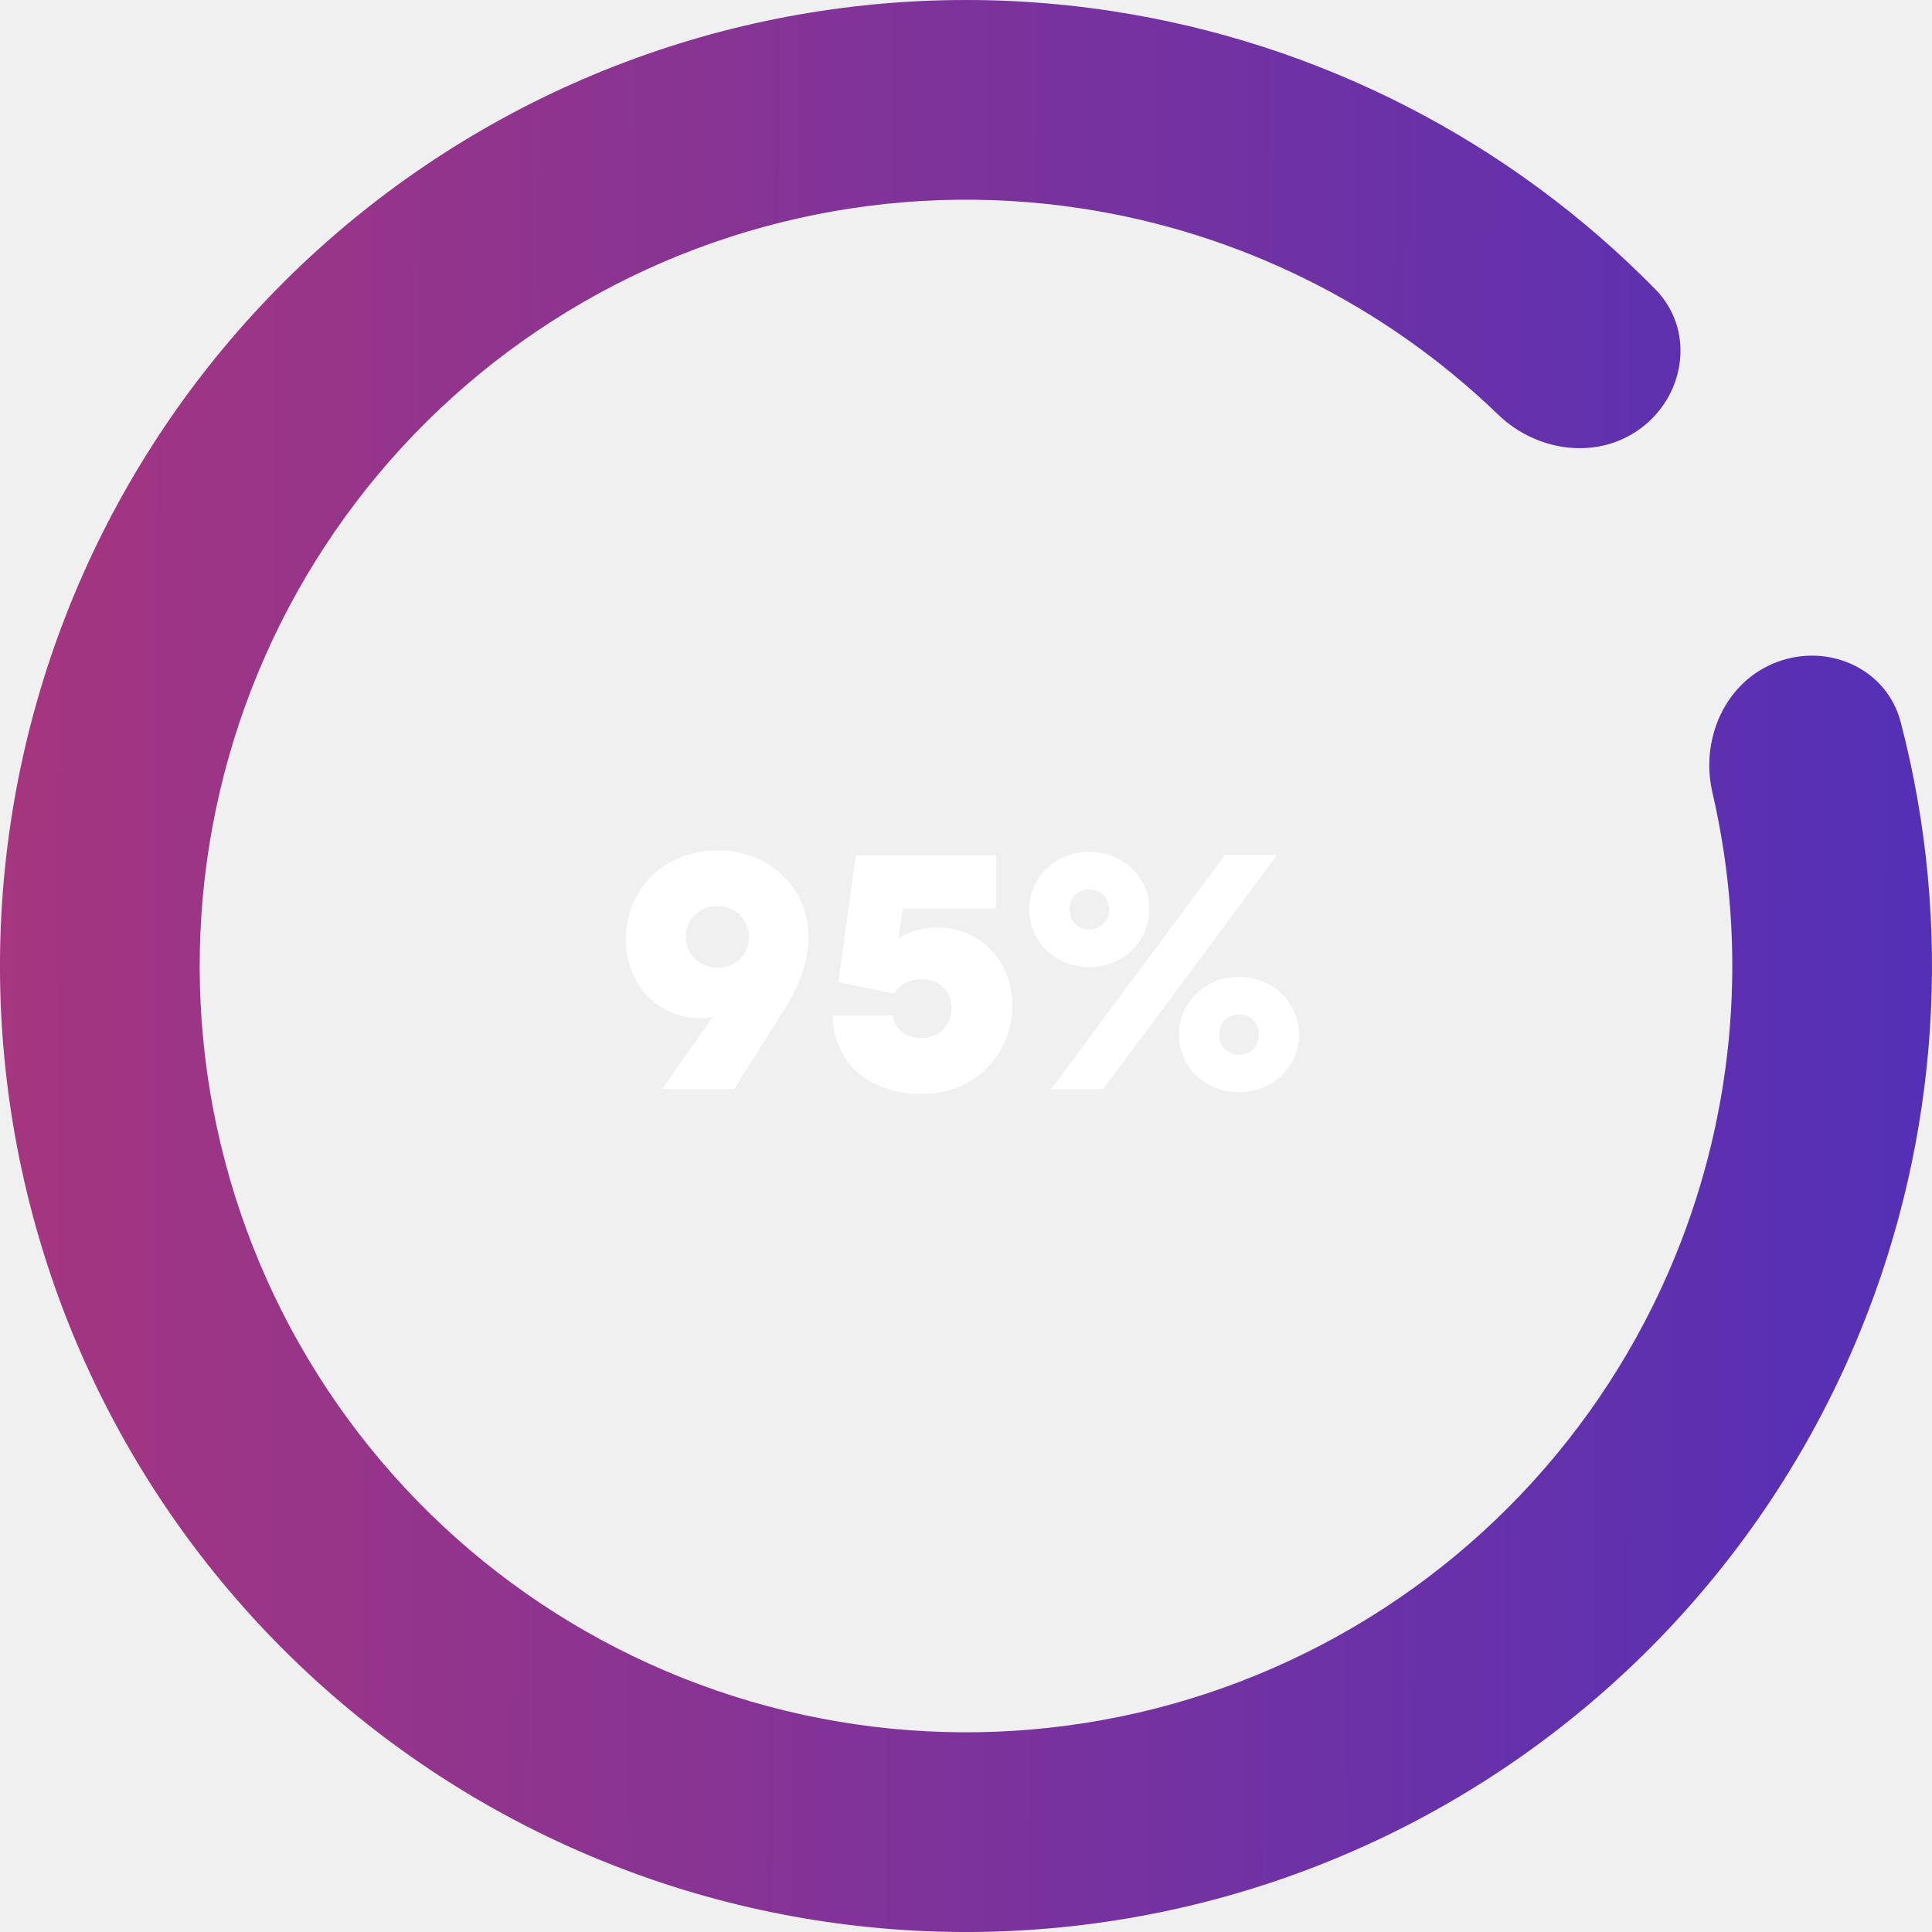
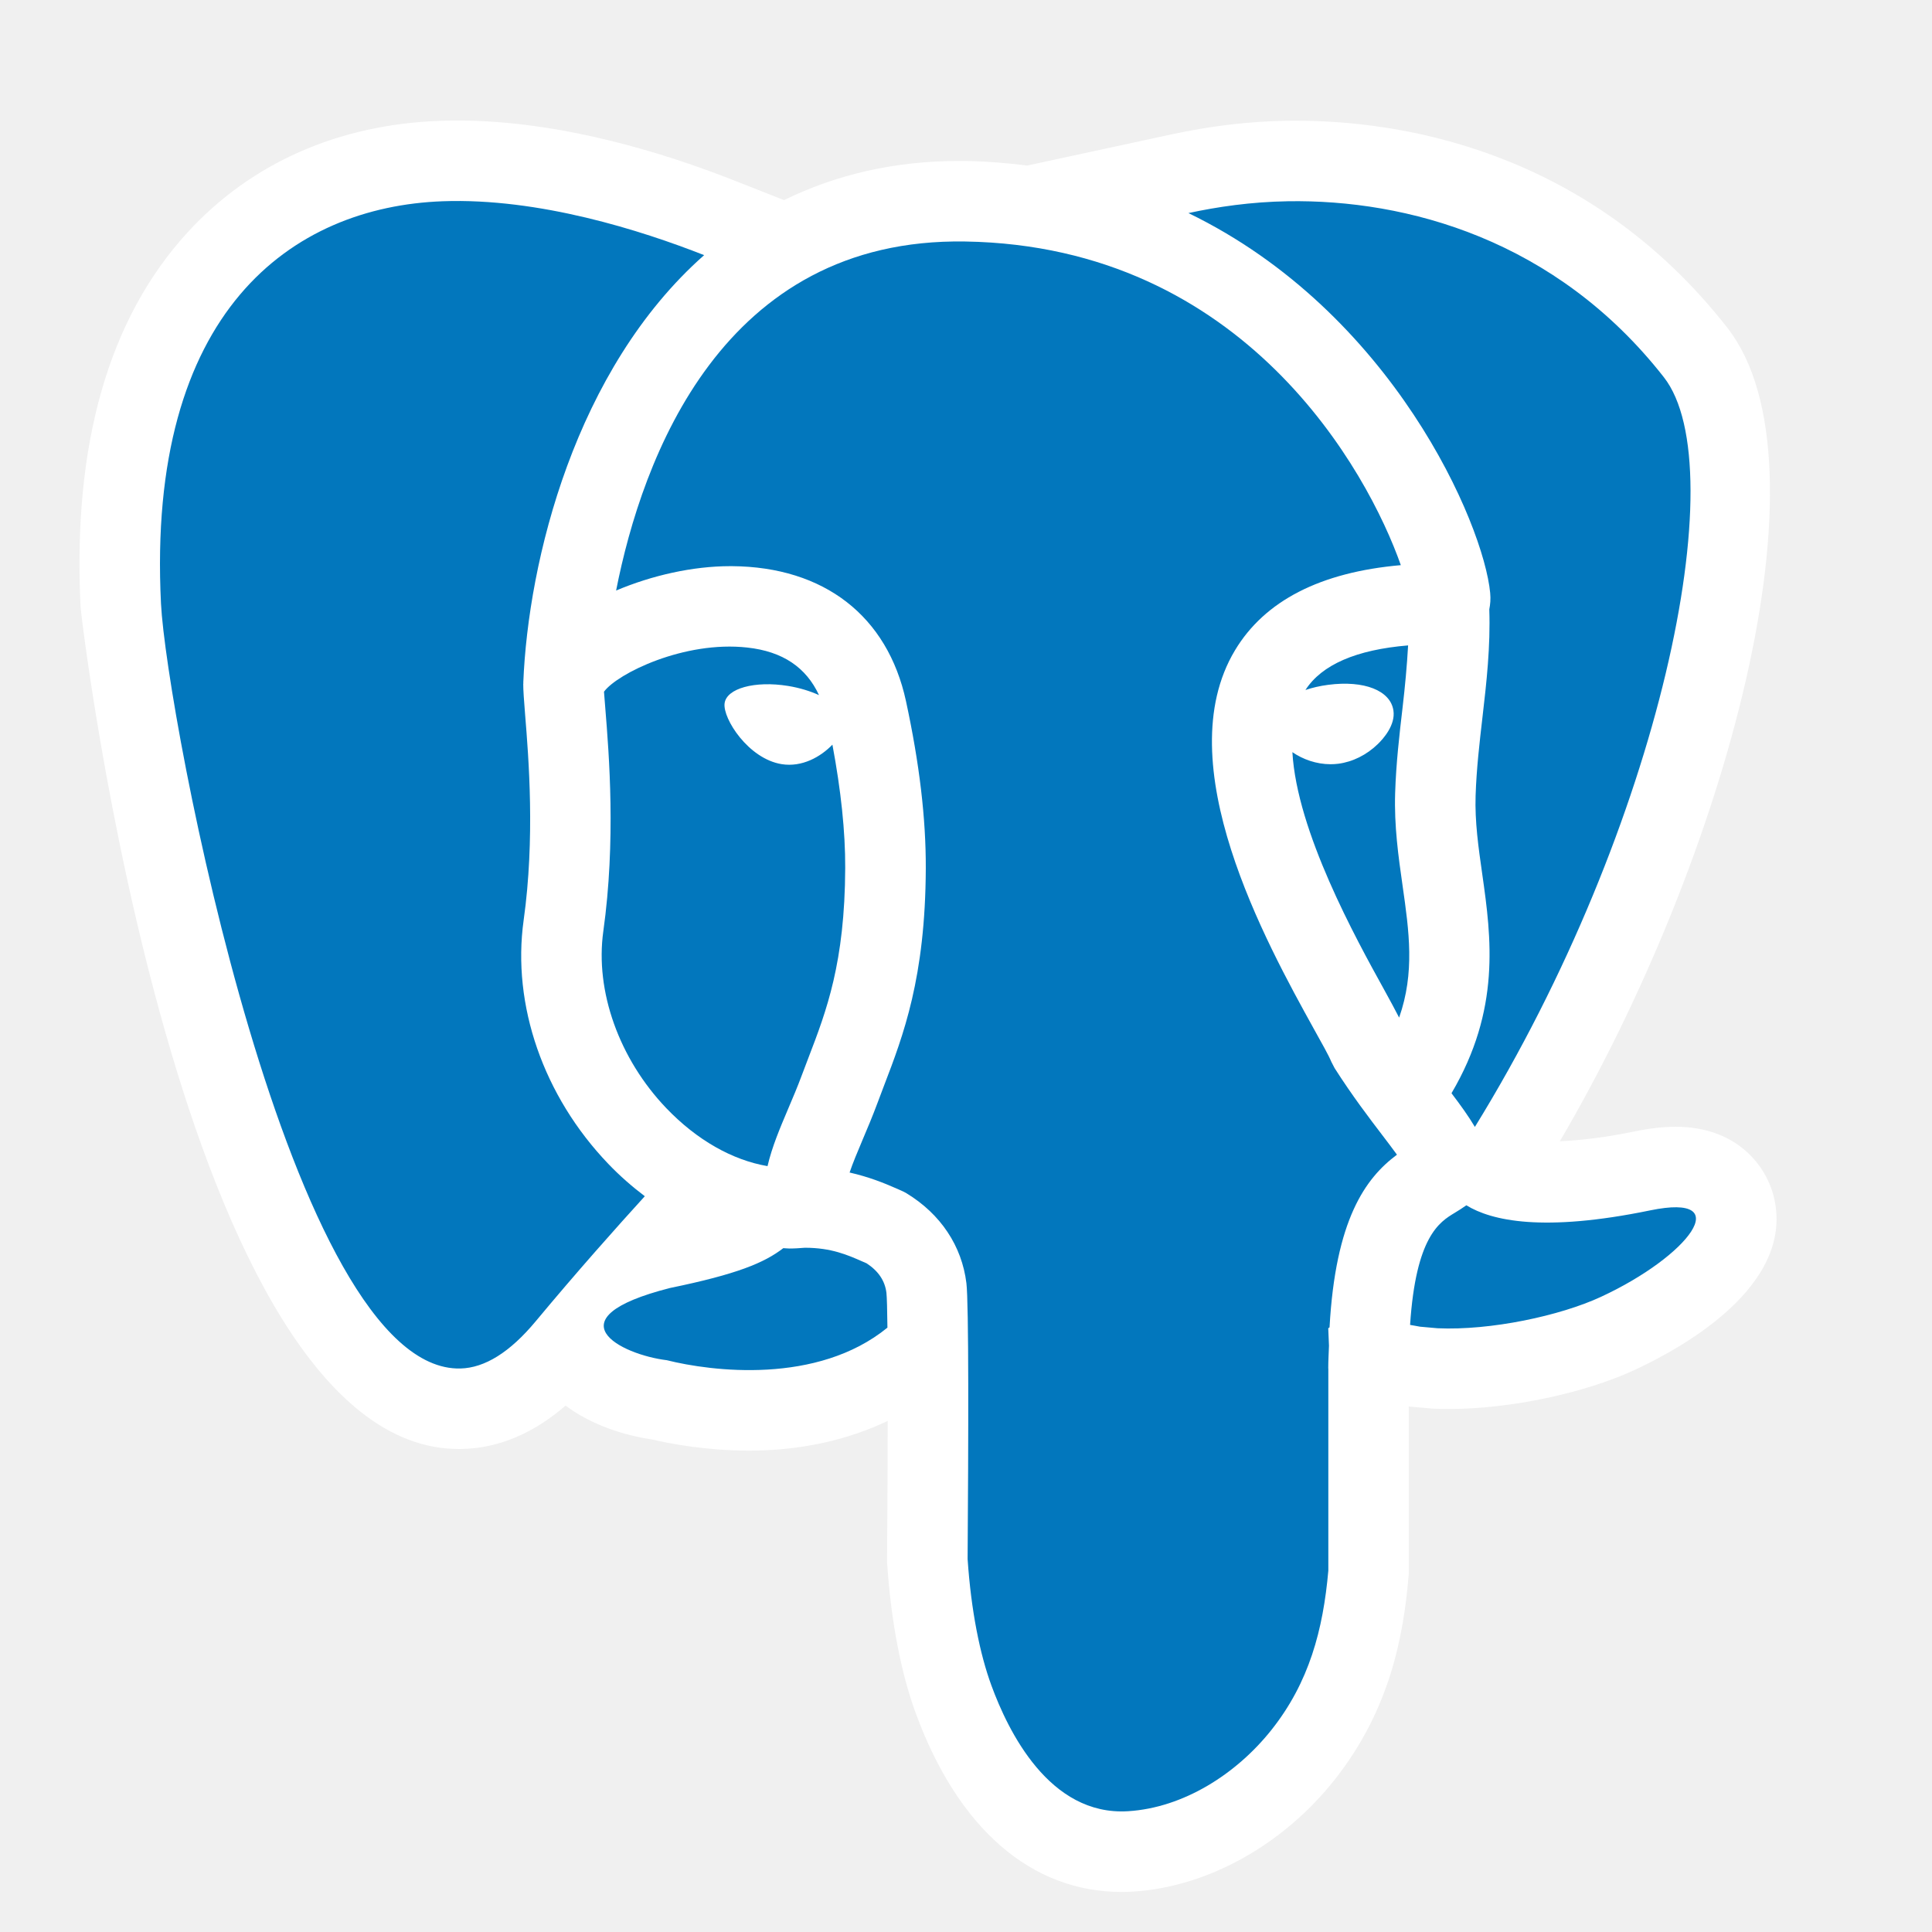
- <svg xmlns="http://www.w3.org/2000/svg" width="204" height="204" viewBox="0 0 204 204" fill="none">
-   <path d="M187.639 69.902C193.092 67.859 199.226 70.614 200.696 76.248C206.238 97.486 204.802 120.051 196.436 140.546C186.737 164.31 168.435 183.543 145.182 194.409C121.928 205.275 95.433 206.975 70.982 199.169C46.531 191.364 25.921 174.628 13.264 152.299C0.607 129.97 -3.166 103.69 2.696 78.702C8.559 53.713 23.627 31.854 44.894 17.484C66.161 3.114 92.064 -2.709 117.435 1.175C139.317 4.524 159.415 14.883 174.791 30.547C178.869 34.702 178.083 41.38 173.529 45.009C168.975 48.637 162.385 47.827 158.195 43.783C146.212 32.215 130.877 24.564 114.244 22.018C94.118 18.937 73.57 23.557 56.699 34.956C39.829 46.355 27.876 63.696 23.225 83.518C18.574 103.34 21.568 124.188 31.608 141.901C41.649 159.614 57.998 172.89 77.394 179.082C96.791 185.274 117.809 183.925 136.255 175.305C154.701 166.686 169.219 151.429 176.914 132.578C183.273 116.999 184.584 99.912 180.815 83.688C179.497 78.016 182.187 71.946 187.639 69.902Z" fill="url(#paint0_linear_16_339)" />
-   <path d="M66.08 99.16C66.08 103.804 69.32 107.512 74.036 107.512C74.648 107.512 75.08 107.44 75.332 107.296L69.896 115H77.528L83.072 106.18C84.476 103.912 85.376 101.32 85.376 98.98C85.376 93.724 81.308 89.8 75.728 89.8C70.256 89.8 66.08 93.76 66.08 99.16ZM72.416 98.908C72.416 97.072 73.892 95.668 75.764 95.668C77.636 95.668 79.076 97.108 79.076 98.944C79.076 100.78 77.636 102.184 75.764 102.184C73.892 102.184 72.416 100.744 72.416 98.908ZM94.397 104.92C94.937 104.056 95.981 103.372 97.313 103.372C99.149 103.372 100.481 104.668 100.481 106.432C100.481 108.196 99.149 109.6 97.313 109.6C95.405 109.6 94.361 108.34 94.253 107.224H87.917C88.025 112.228 91.697 115.504 97.421 115.504C102.785 115.504 106.889 111.508 106.889 106.108C106.889 101.644 103.685 97.936 98.969 97.936C97.421 97.936 96.053 98.332 94.865 99.088L95.333 95.92H105.161V90.304H90.365L88.529 103.696L94.397 104.92ZM121.357 96.028C121.357 92.608 118.585 89.944 115.021 89.944C111.457 89.944 108.685 92.608 108.685 96.028C108.685 99.448 111.457 102.112 115.021 102.112C118.585 102.112 121.357 99.448 121.357 96.028ZM117.109 96.028C117.109 97.288 116.209 98.152 115.021 98.152C113.833 98.152 112.933 97.288 112.933 96.028C112.933 94.768 113.833 93.904 115.021 93.904C116.209 93.904 117.109 94.768 117.109 96.028ZM134.857 90.268H129.349L110.989 115H116.497L134.857 90.268ZM124.489 109.24C124.489 112.66 127.261 115.324 130.825 115.324C134.389 115.324 137.161 112.66 137.161 109.24C137.161 105.82 134.389 103.156 130.825 103.156C127.261 103.156 124.489 105.82 124.489 109.24ZM128.737 109.24C128.737 107.98 129.637 107.116 130.825 107.116C132.013 107.116 132.913 107.98 132.913 109.24C132.913 110.5 132.013 111.364 130.825 111.364C129.637 111.364 128.737 110.5 128.737 109.24Z" fill="white" />
-   <defs>
-     <linearGradient id="paint0_linear_16_339" x1="-12.435" y1="91.215" x2="228.124" y2="92.098" gradientUnits="userSpaceOnUse">
-       <stop stop-color="#AA367C" />
-       <stop offset="1" stop-color="#4A2FBD" />
-     </linearGradient>
-   </defs>
+ <svg xmlns="http://www.w3.org/2000/svg" viewBox="0 0 48 48" width="240px" height="240px">
+   <path fill="#fff" d="M44.083,29.79c-0.183-0.829-0.935-1.796-2.452-1.796c-0.31,0-0.649,0.039-1.035,0.119c-0.708,0.146-1.311,0.217-1.842,0.241c4.133-7.04,6.816-16.819,4.159-20.214c-3.501-4.473-8.214-5.141-10.711-5.141L31.967,3c-0.929,0.015-1.893,0.129-2.863,0.339l-3.583,0.774C25.033,4.052,24.536,4.009,24.018,4l-0.03,0l-0.016,0l-0.152-0.001c-1.593,0-3.046,0.338-4.341,0.973l-1.251-0.493c-1.72-0.678-4.308-1.485-6.868-1.485c-0.144,0-0.287,0.003-0.431,0.008C8.407,3.093,6.241,4.05,4.664,5.769C2.696,7.915,1.8,11.054,2.003,15.1C2.013,15.309,4.461,36,11.4,36h0.025l0.064-0.001c0.901-0.022,1.76-0.384,2.563-1.077c0.613,0.46,1.406,0.732,2.145,0.84c0.488,0.115,1.366,0.278,2.418,0.278c1.284,0,2.442-0.263,3.44-0.738c-0.001,0.88-0.006,1.994-0.016,3.418l-0.001,0.075l0.005,0.075c0.097,1.419,0.342,2.698,0.711,3.701c1.051,2.859,2.866,4.434,5.111,4.434c0.093,0,0.188-0.003,0.284-0.009c1.846-0.114,3.717-1.151,5.004-2.772c1.393-1.755,1.715-3.607,1.839-5.026L35,39.111v-0.088v-4.079l0.103,0.01l0.436,0.038l0.042,0.004l0.042,0.002c0.124,0.006,0.252,0.008,0.381,0.008c1.507,0,3.362-0.391,4.616-0.974C41.819,33.476,44.559,31.948,44.083,29.79z" />
+   <path fill="#0277bd" d="M33,34c0-0.205,0.012-0.376,0.018-0.565C33.008,33.184,33,33,33,33s0.012-0.009,0.032-0.022c0.149-2.673,0.886-3.703,1.675-4.29c-0.11-0.153-0.237-0.318-0.356-0.475c-0.333-0.437-0.748-0.979-1.192-1.674l-0.082-0.158c-0.067-0.164-0.229-0.447-0.435-0.819c-1.183-2.14-3.645-6.592-1.96-9.404c0.738-1.232,2.122-1.942,4.121-2.117C33.986,11.718,30.925,6.115,23.985,6c-0.002,0-0.004,0-0.006,0c-6.041-0.098-8.026,5.392-8.672,8.672c0.89-0.377,1.906-0.606,2.836-0.606c0.014,0,0.029,0,0.043,0c2.29,0.017,3.865,1.239,4.323,3.354c0.335,1.552,0.496,2.91,0.492,4.153c-0.01,2.719-0.558,4.149-1.042,5.411l-0.154,0.408c-0.124,0.334-0.255,0.645-0.379,0.937c-0.126,0.298-0.237,0.563-0.318,0.802c0.484,0.11,0.864,0.265,1.125,0.38l0.151,0.066c0.047,0.02,0.094,0.043,0.137,0.069c0.848,0.516,1.376,1.309,1.489,2.233c0.061,0.498,0.051,3.893,0.03,6.855c0.087,1.285,0.305,2.364,0.593,3.146c0.409,1.114,1.431,3.241,3.394,3.119c1.37-0.085,2.687-0.919,3.561-2.019c0.938-1.181,1.284-2.487,1.414-3.958V34z" />
+   <path fill="#0277bd" d="M15.114 28.917c-1.613-1.683-2.399-3.947-2.104-6.056.285-2.035.124-4.027.037-5.098-.029-.357-.048-.623-.047-.77 0-.008.002-.015.003-.023 0-.004-.002-.007-.002-.011.121-3.021 1.286-7.787 4.493-10.62C15.932 5.724 13.388 4.913 11 5 7.258 5.136 3.636 7.724 4 15c.137 2.73 3.222 19.103 7.44 19 .603-.015 1.229-.402 1.872-1.176 1.017-1.223 2.005-2.332 2.708-3.104C15.705 29.481 15.401 29.217 15.114 28.917zM37.023 14.731c.015.154.002.286-.022.408.031.92-.068 1.813-.169 2.677-.074.636-.15 1.293-.171 1.952-.021.645.07 1.282.166 1.956.225 1.578.459 3.359-.765 5.437.225.296.423.571.581.837 4.61-7.475 6.468-16.361 4.695-18.626C38.655 5.944 34.941 4.952 31.999 5c-.921.015-1.758.139-2.473.294C34.602 7.754 36.863 13.026 37.023 14.731zM41 30.071c-2.665.55-3.947.257-4.569-.126-.1.072-.2.133-.293.19-.372.225-.961.583-1.105 2.782.083.016.156.025.246.044L35.714 33c1.32.06 3.049-.31 4.063-.781C41.962 31.205 43.153 29.627 41 30.071zM22.023 32.119c-.037-.298-.198-.539-.492-.732l-.108-.047C21.062 31.181 20.653 31 20 31h-.004c-.127.01-.253.019-.38.019-.052 0-.103-.007-.155-.009-.474.365-1.148.647-2.816.99-2.98.759-1.221 1.655-.078 1.794 1.106.277 3.735.614 5.481-.809C22.043 32.537 22.035 32.229 22.023 32.119z" />
+   <path fill="#0277bd" d="M20.681 18.501c-.292.302-.753.566-1.262.484-.828-.134-1.463-1.133-1.417-1.508h0c.044-.374.751-.569 1.578-.435.287.047.548.128.768.228-.32-.688-.899-1.085-1.782-1.182-1.565-.174-3.226.644-3.56 1.097.007.11.02.251.033.417.093 1.147.265 3.284-.05 5.537-.208 1.485.393 3.169 1.567 4.395.757.79 1.641 1.29 2.513 1.438.111-.478.309-.944.513-1.425.113-.265.233-.547.346-.852l.162-.427c.443-1.155.9-2.35.909-4.703C21.003 20.66 20.892 19.627 20.681 18.501zM34.847 22.007c-.104-.729-.211-1.484-.185-2.303.023-.742.105-1.442.184-2.119.062-.533.11-1.045.138-1.55-1.289.107-2.145.479-2.551 1.108.168-.057.358-.102.568-.129.892-.116 1.543.141 1.618.637.055.363-.253.705-.388.836-.277.269-.626.442-.981.488-.064.008-.129.012-.192.012-.353 0-.69-.121-.949-.3.112 1.973 1.567 4.612 2.283 5.907.153.277.271.498.369.688C35.154 24.163 35.009 23.143 34.847 22.007z" />
</svg>
